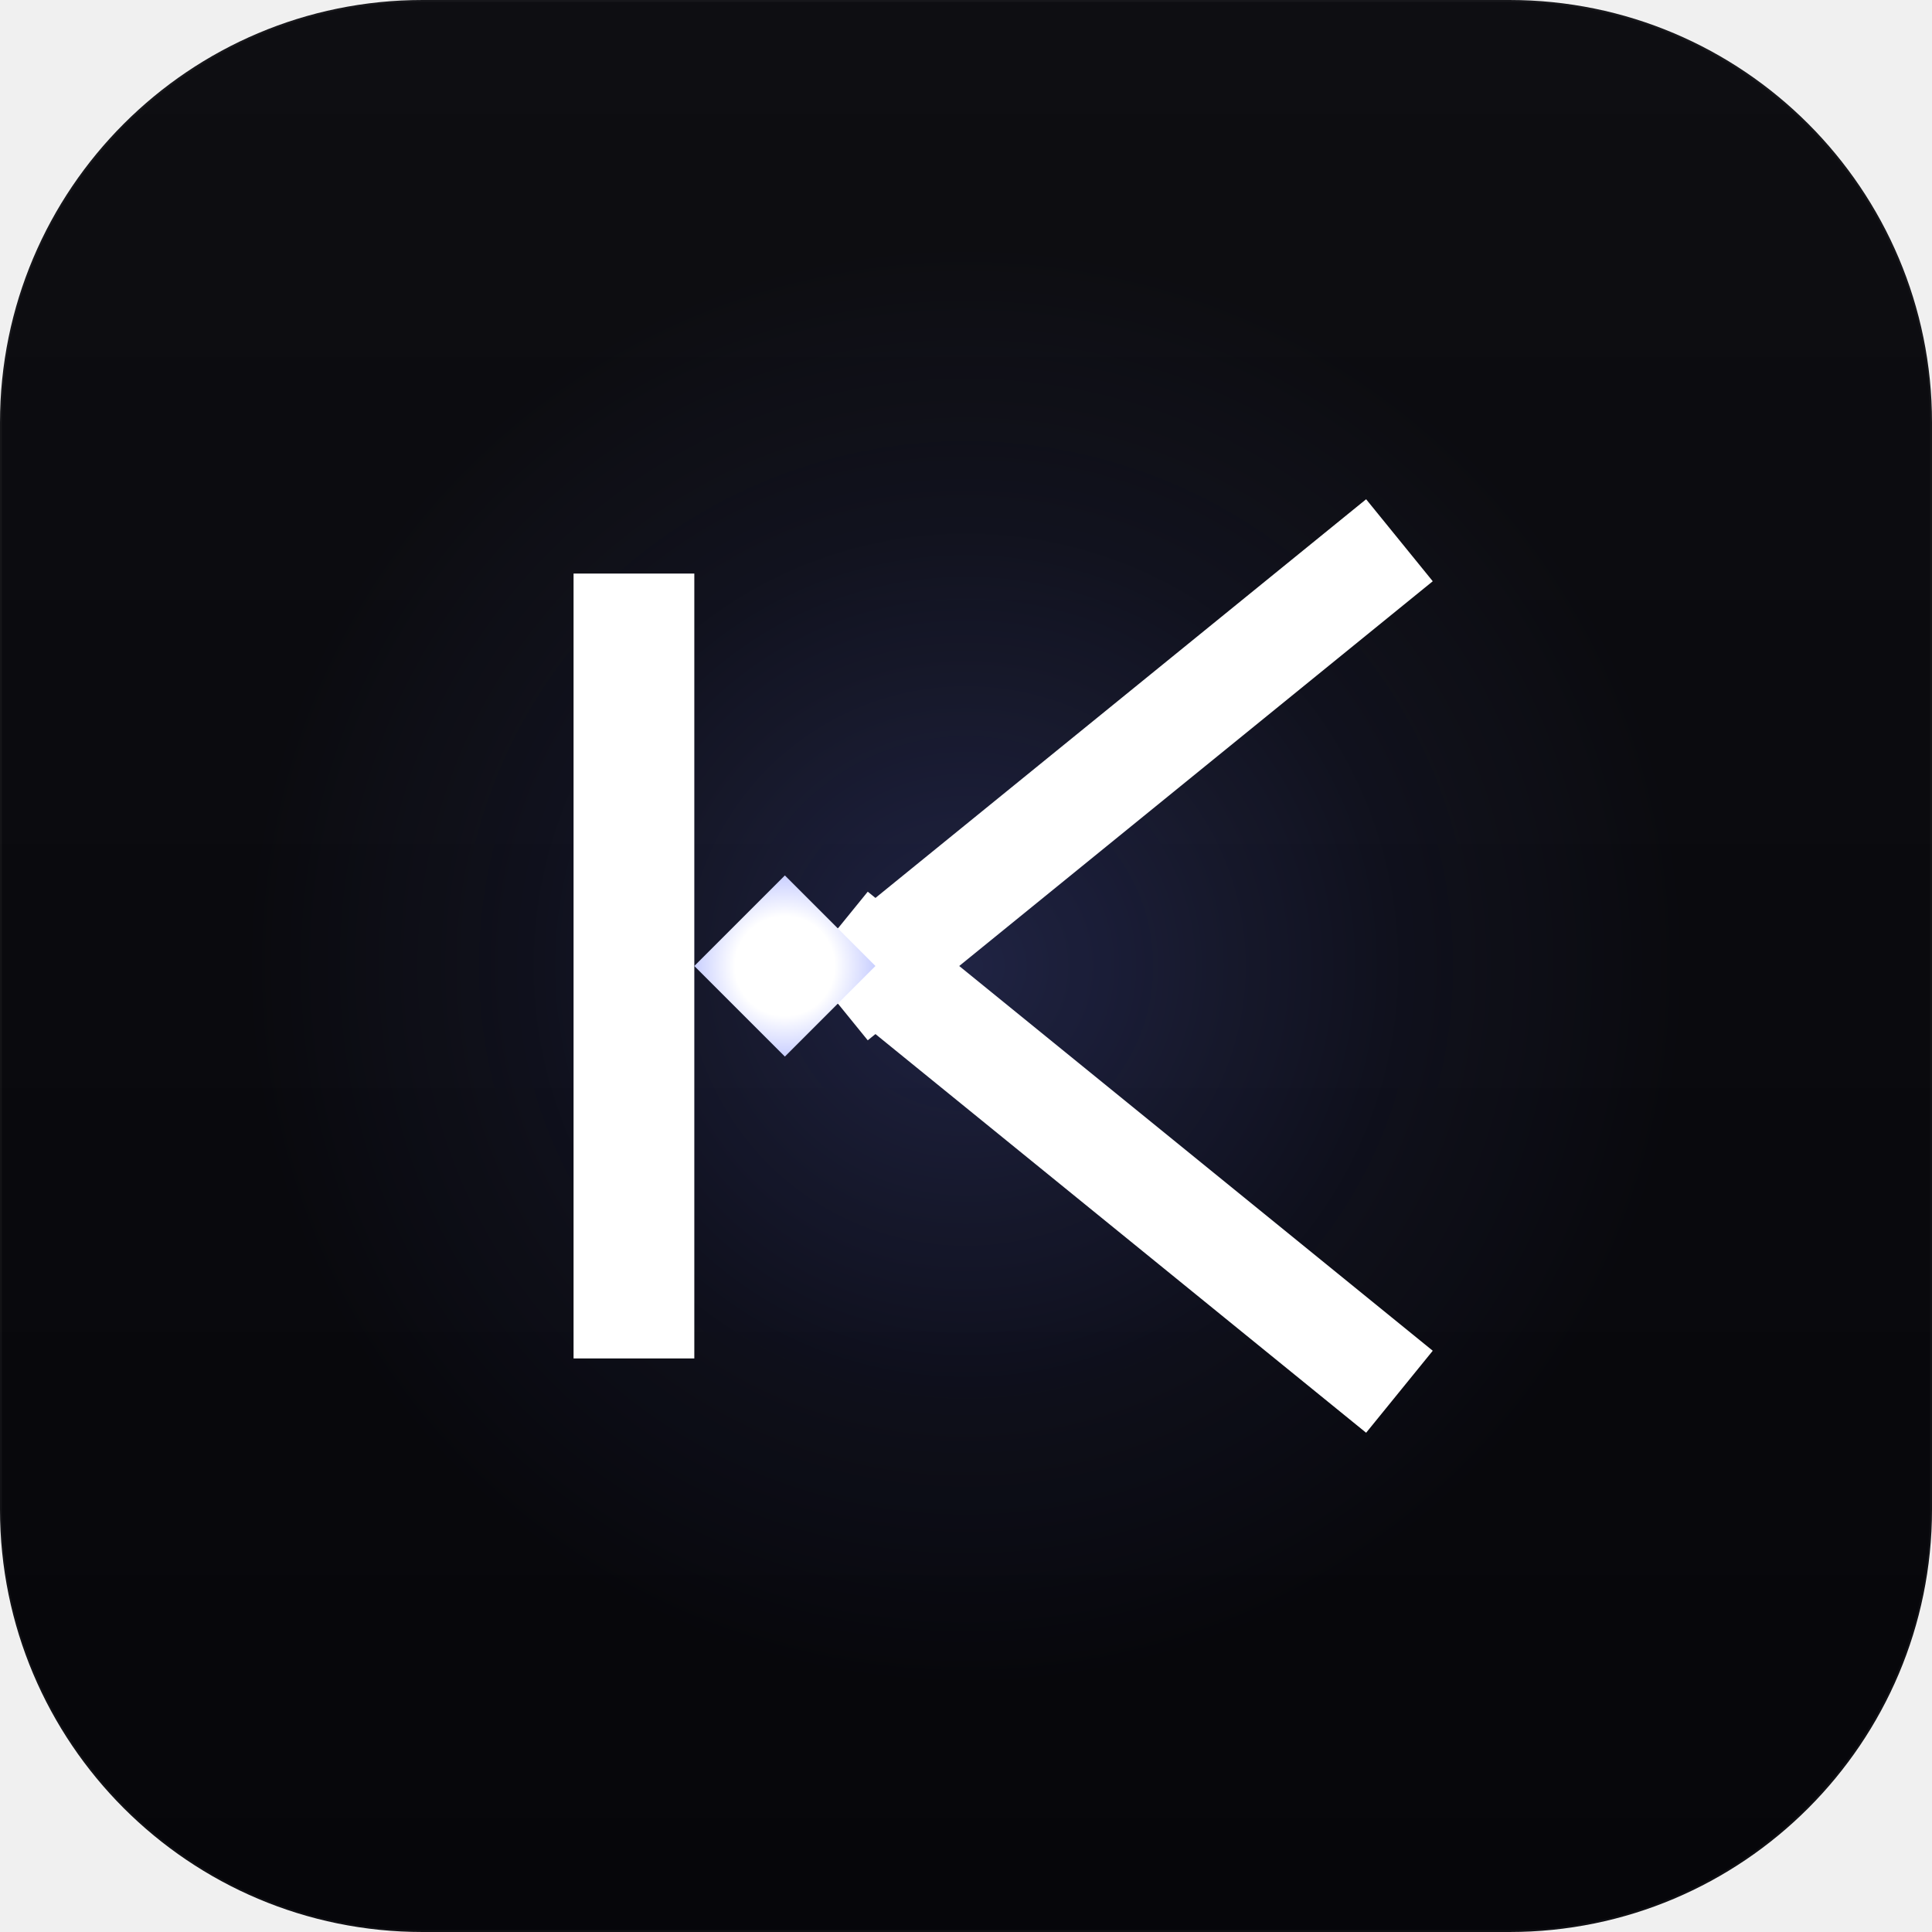
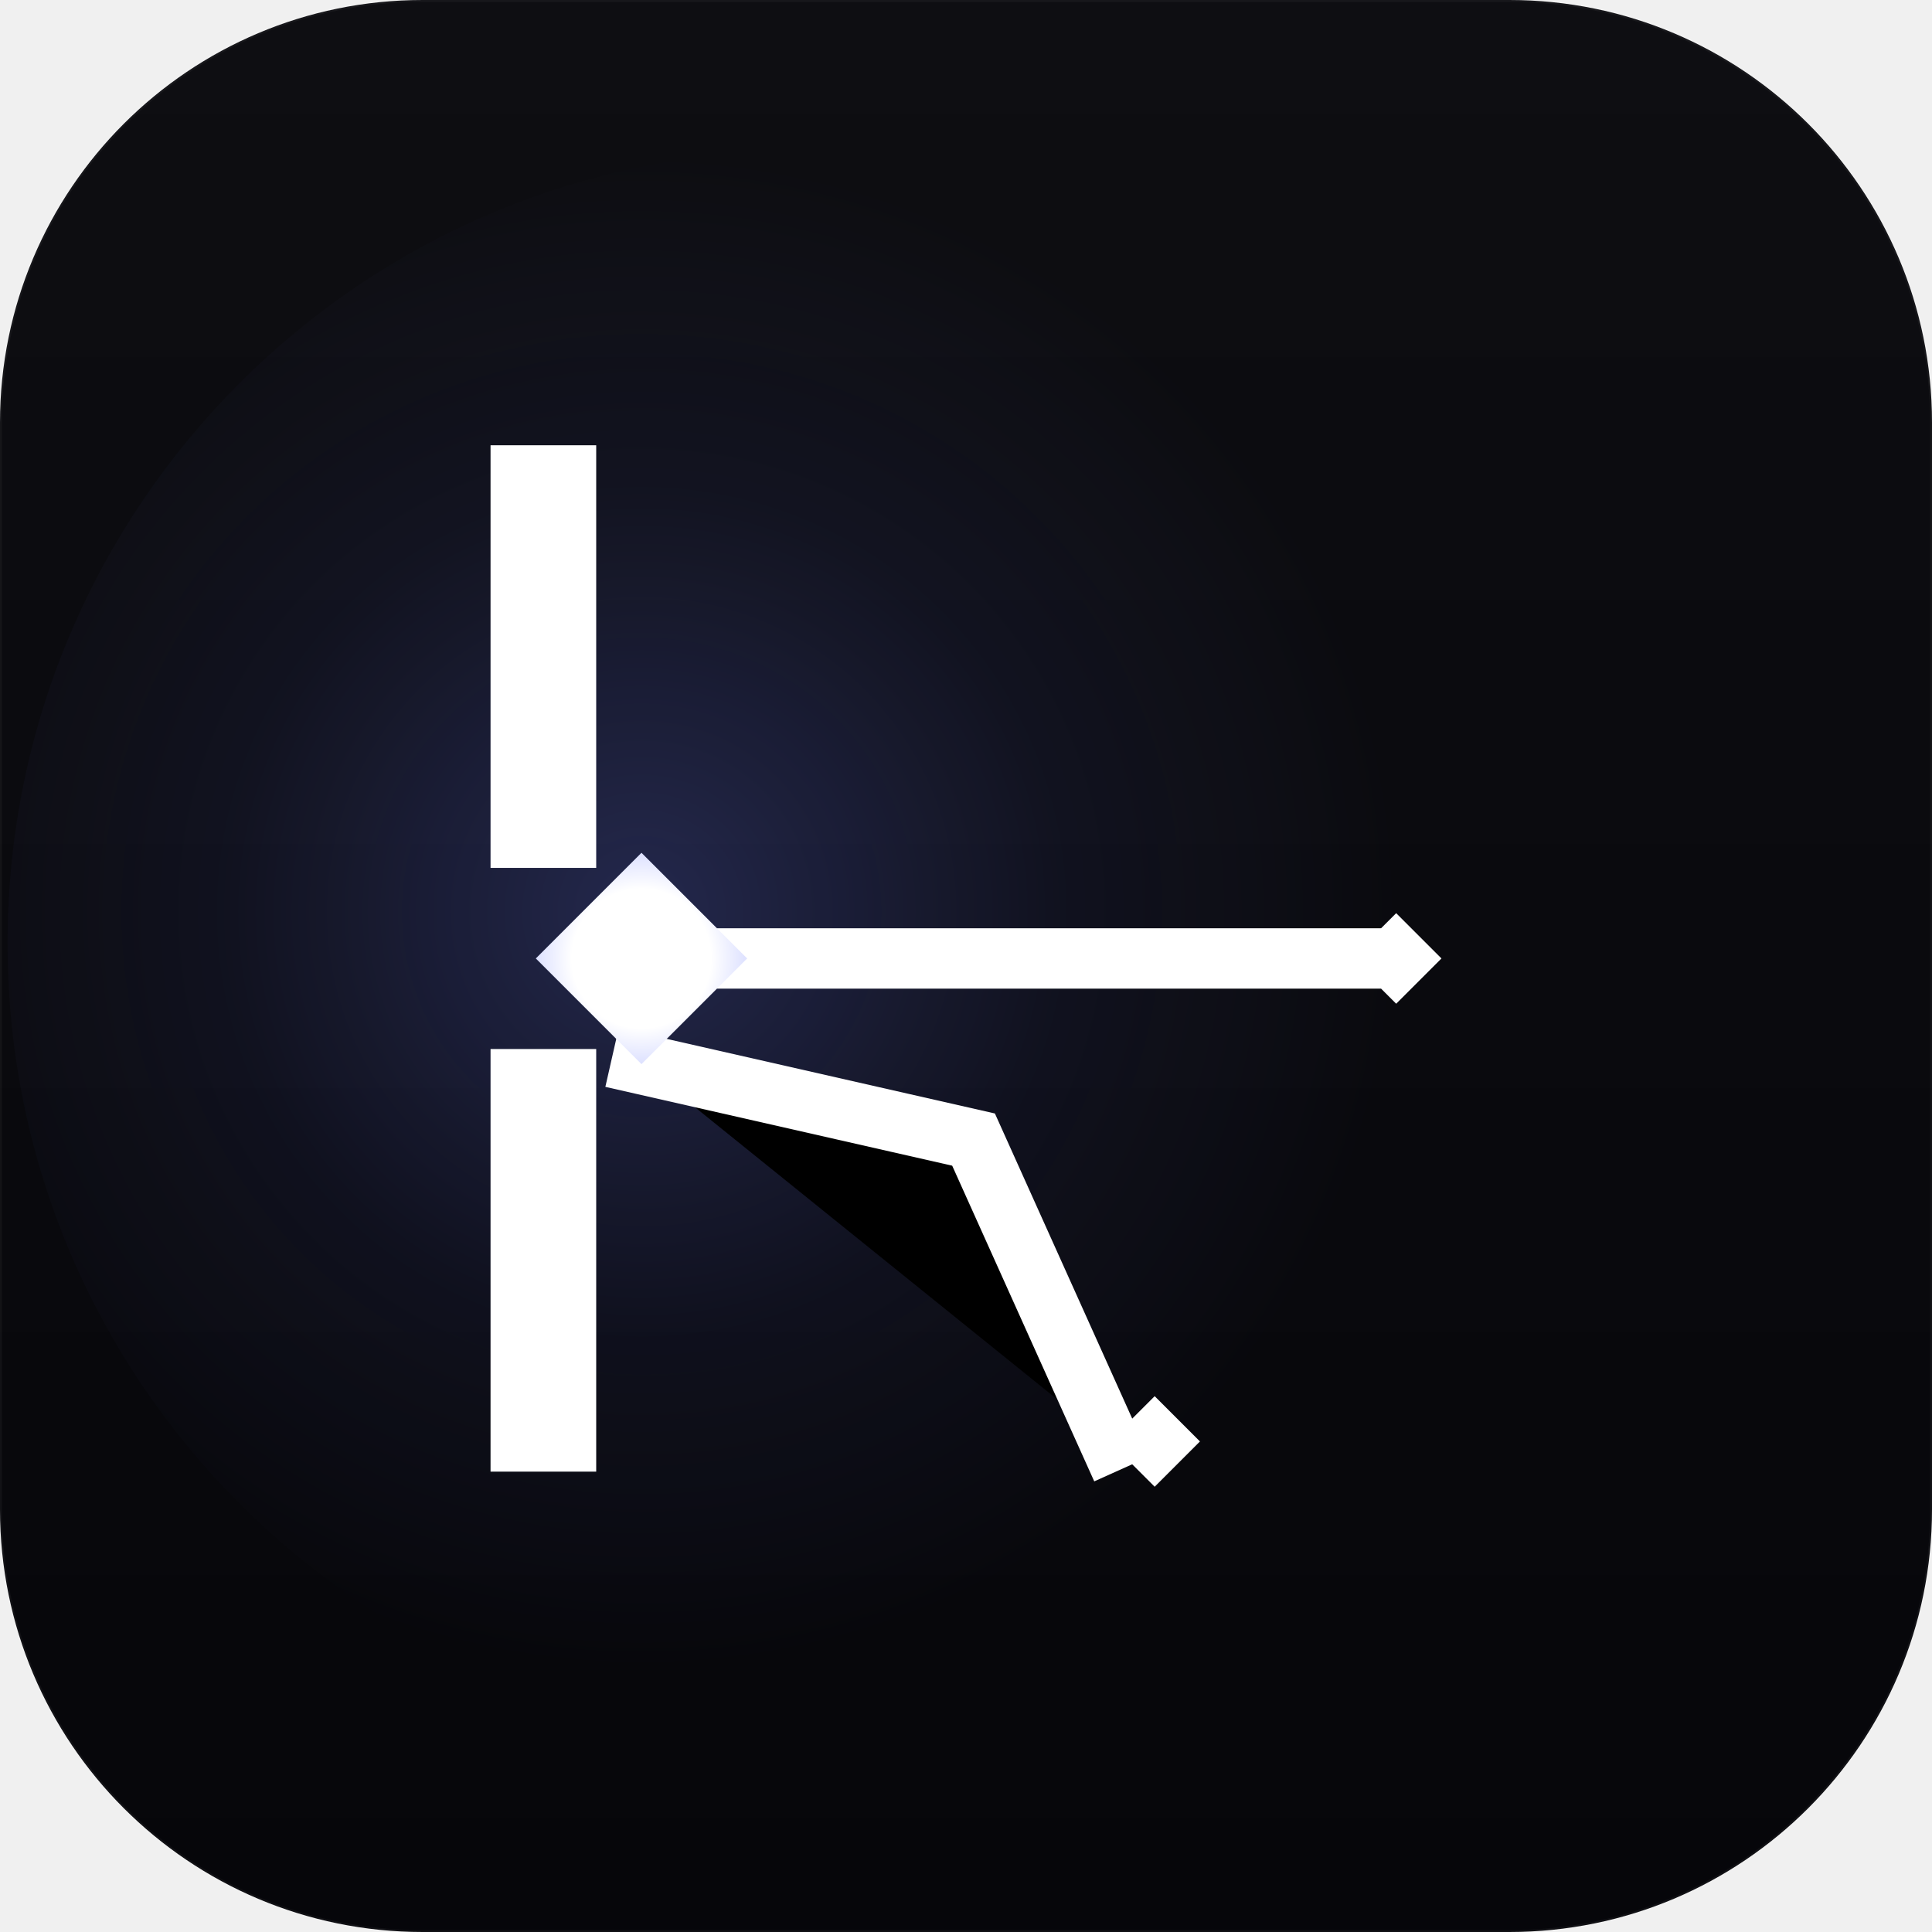
<svg xmlns="http://www.w3.org/2000/svg" viewBox="0 0 1024 1024" role="img" aria-label="KorvixAI app icon">
  <defs>
    <linearGradient id="kx-bg" x1="0" y1="0" x2="0" y2="1">
      <stop offset="0%" stop-color="#0E0E12" />
      <stop offset="100%" stop-color="#06060A" />
    </linearGradient>
-     <radialGradient id="kx-glow" cx="50%" cy="50%" r="50%">
-       <stop offset="0%" stop-color="#6B7CFF" stop-opacity="0.22" />
-       <stop offset="60%" stop-color="#6B7CFF" stop-opacity="0.06" />
+     <radialGradient id="kx-glow" cx="40%" cy="48%" r="48%">
+       <stop offset="0%" stop-color="#6B7CFF" stop-opacity="0.26" />
+       <stop offset="55%" stop-color="#6B7CFF" stop-opacity="0.07" />
      <stop offset="100%" stop-color="#6B7CFF" stop-opacity="0" />
    </radialGradient>
-     <radialGradient id="kx-core-a" cx="50%" cy="50%" r="50%">
+     <radialGradient id="kx-core-a" cx="50%" cy="50%" r="60%">
      <stop offset="0%" stop-color="#FFFFFF" />
      <stop offset="55%" stop-color="#FFFFFF" />
      <stop offset="100%" stop-color="#C9CFFF" />
    </radialGradient>
  </defs>
  <rect x="0" y="0" width="1024" height="1024" rx="224" ry="224" fill="url(#kx-bg)" />
-   <circle cx="512" cy="512" r="380" fill="url(#kx-glow)" />
-   <g transform="translate(192 192) scale(8)">
-     <rect x="14" y="14" width="8" height="52" fill="#FFFFFF" />
-     <path d="M34 40 L66 14" stroke="#FFFFFF" stroke-width="7" stroke-linecap="square" />
-     <path d="M34 40 L66 66" stroke="#FFFFFF" stroke-width="7" stroke-linecap="square" />
-     <polygon points="28,34 34,40 28,46 22,40" fill="url(#kx-core-a)" />
+   <circle cx="424" cy="500" r="420" fill="url(#kx-glow)" />
+   <g transform="translate(116 124) scale(8)">
+     <rect x="18" y="14" width="7" height="28" fill="#FFFFFF" />
+     <rect x="18" y="54" width="7" height="28" fill="#FFFFFF" />
+     <path d="M35 48 L75 48" stroke="#FFFFFF" stroke-width="4" stroke-linecap="square" />
+     <path d="M28 55 L50 60 L59 80" stroke="#FFFFFF" stroke-width="4" stroke-linecap="square" stroke-linejoin="miter" />
+     <polygon points="28,41 35,48 28,55 21,48" fill="url(#kx-core-a)" />
+     <polygon points="78,45 81,48 78,51 75,48" fill="#FFFFFF" />
+     <polygon points="62,77 65,80 62,83 59,80" fill="#FFFFFF" />
  </g>
  <rect x="0" y="0" width="1024" height="1024" rx="224" ry="224" fill="none" stroke="#FFFFFF" stroke-opacity="0.04" stroke-width="2" />
</svg>
